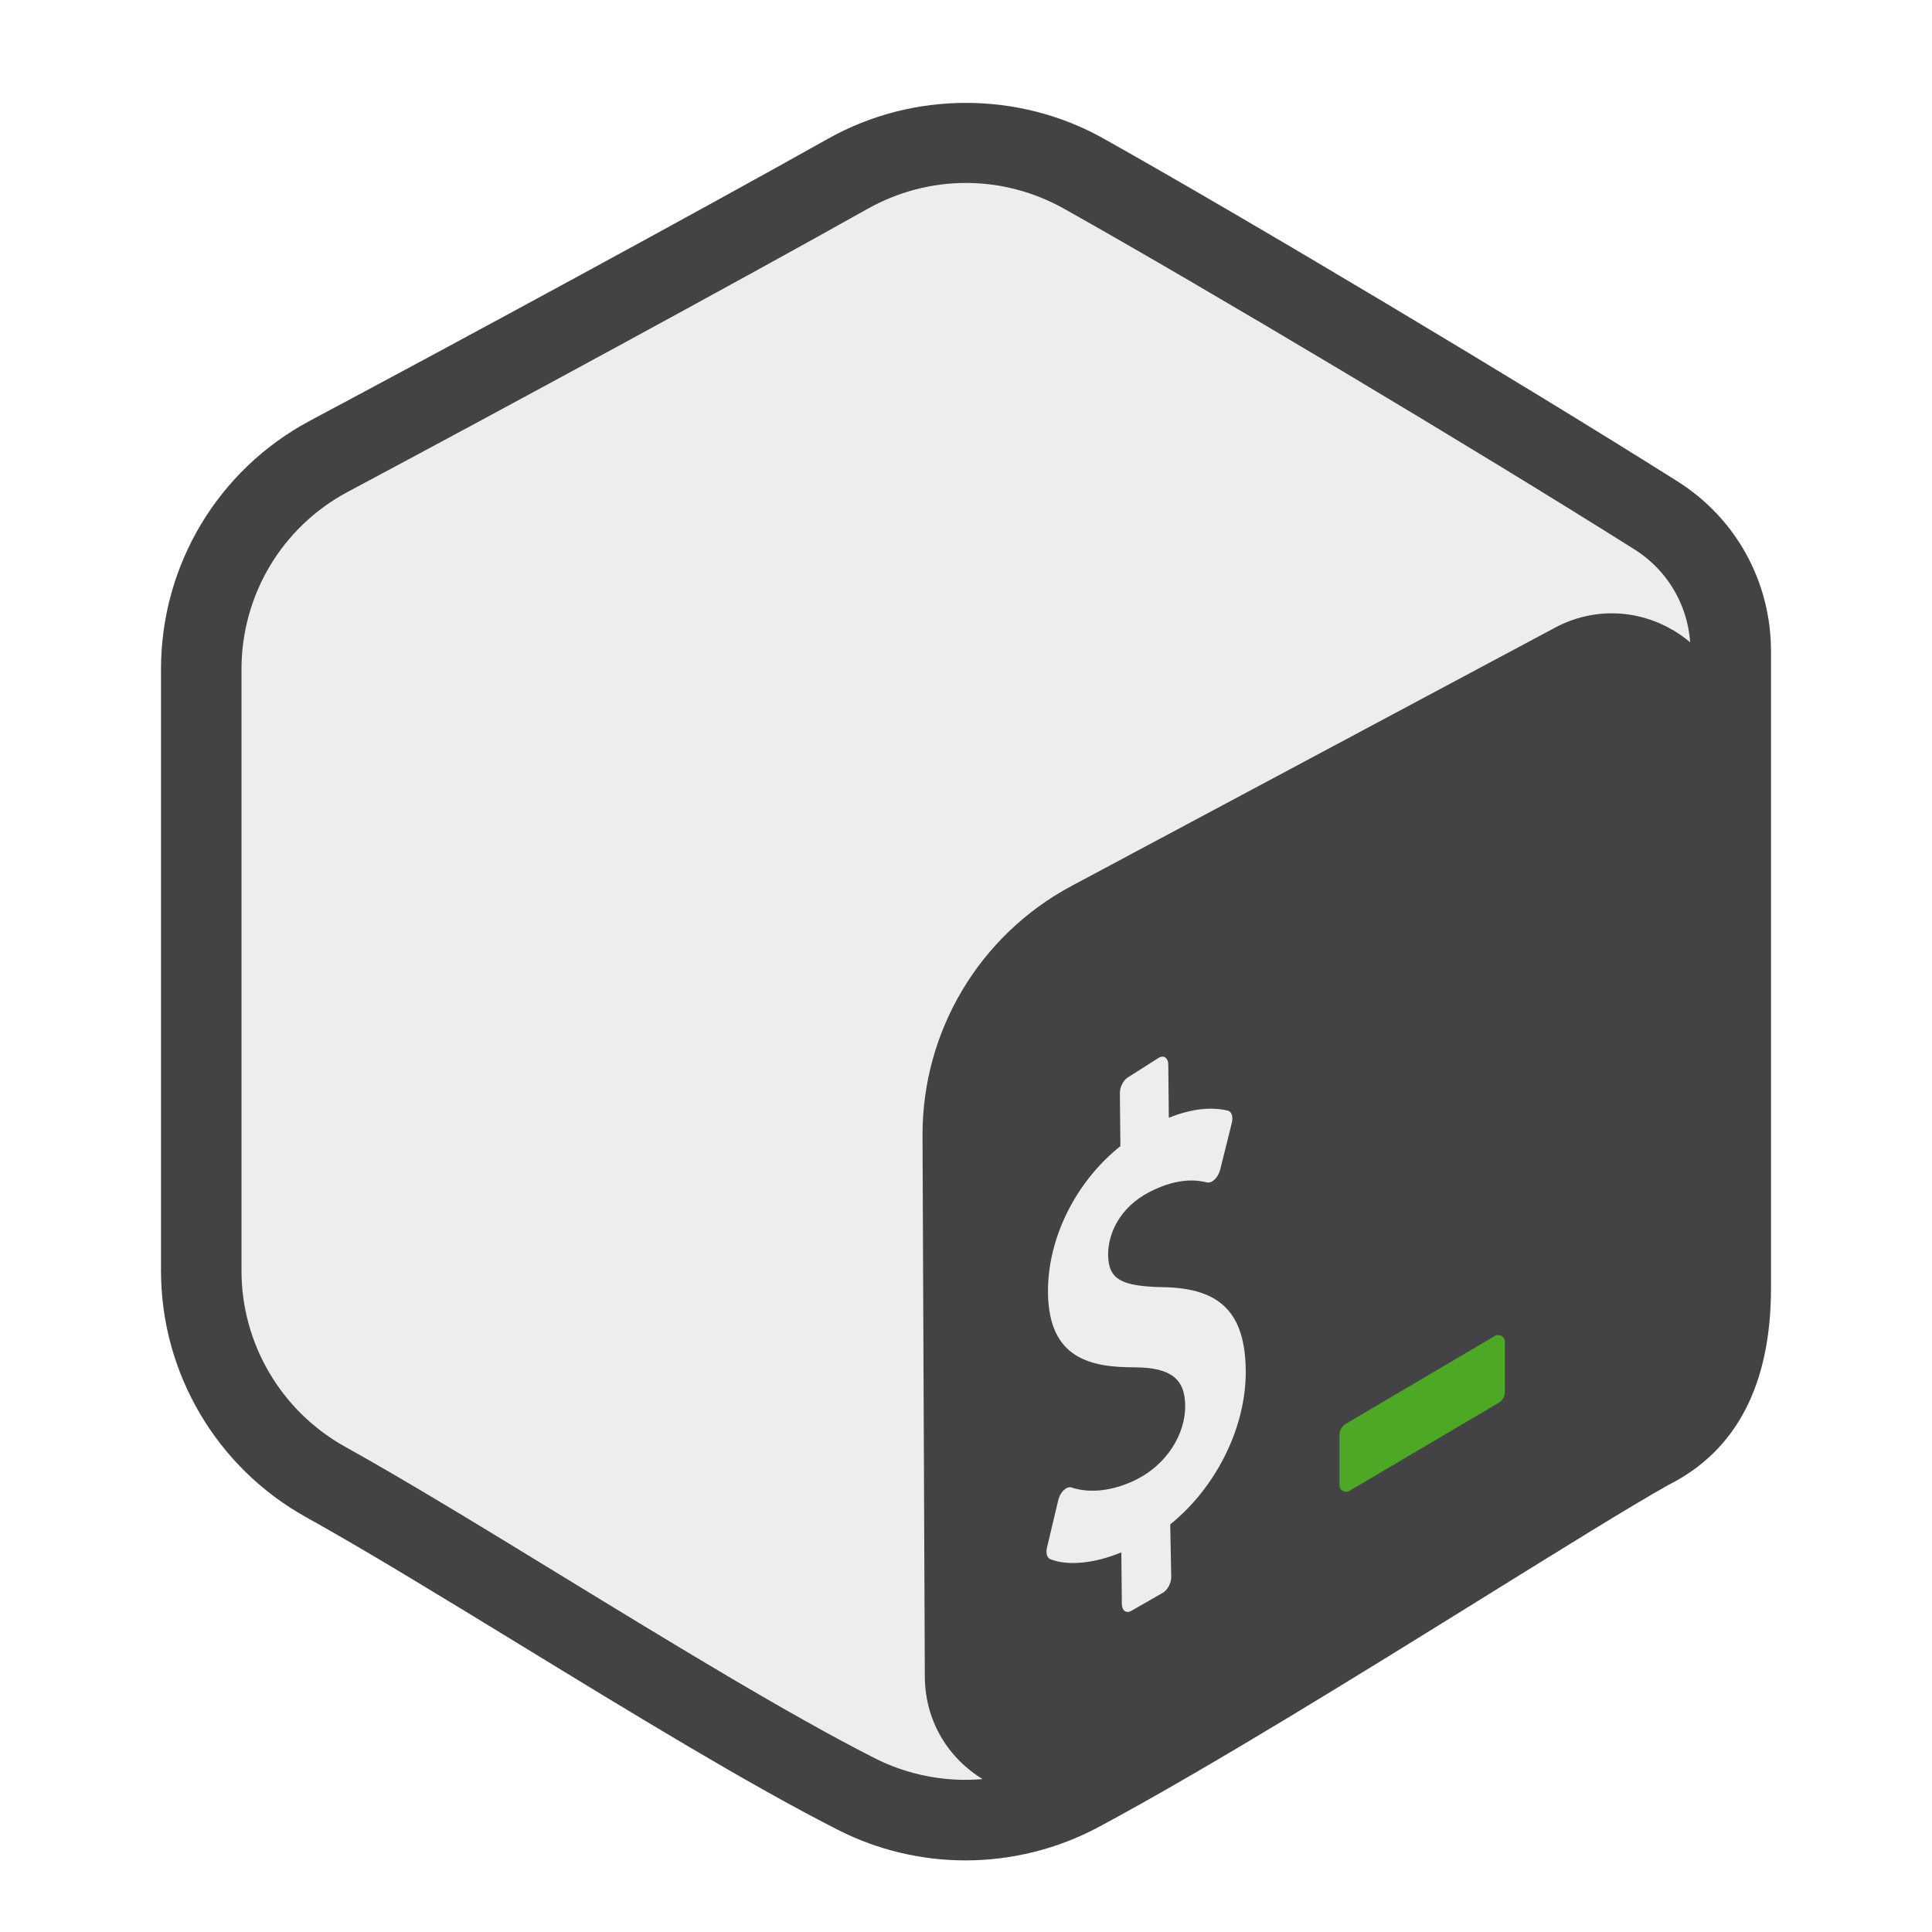
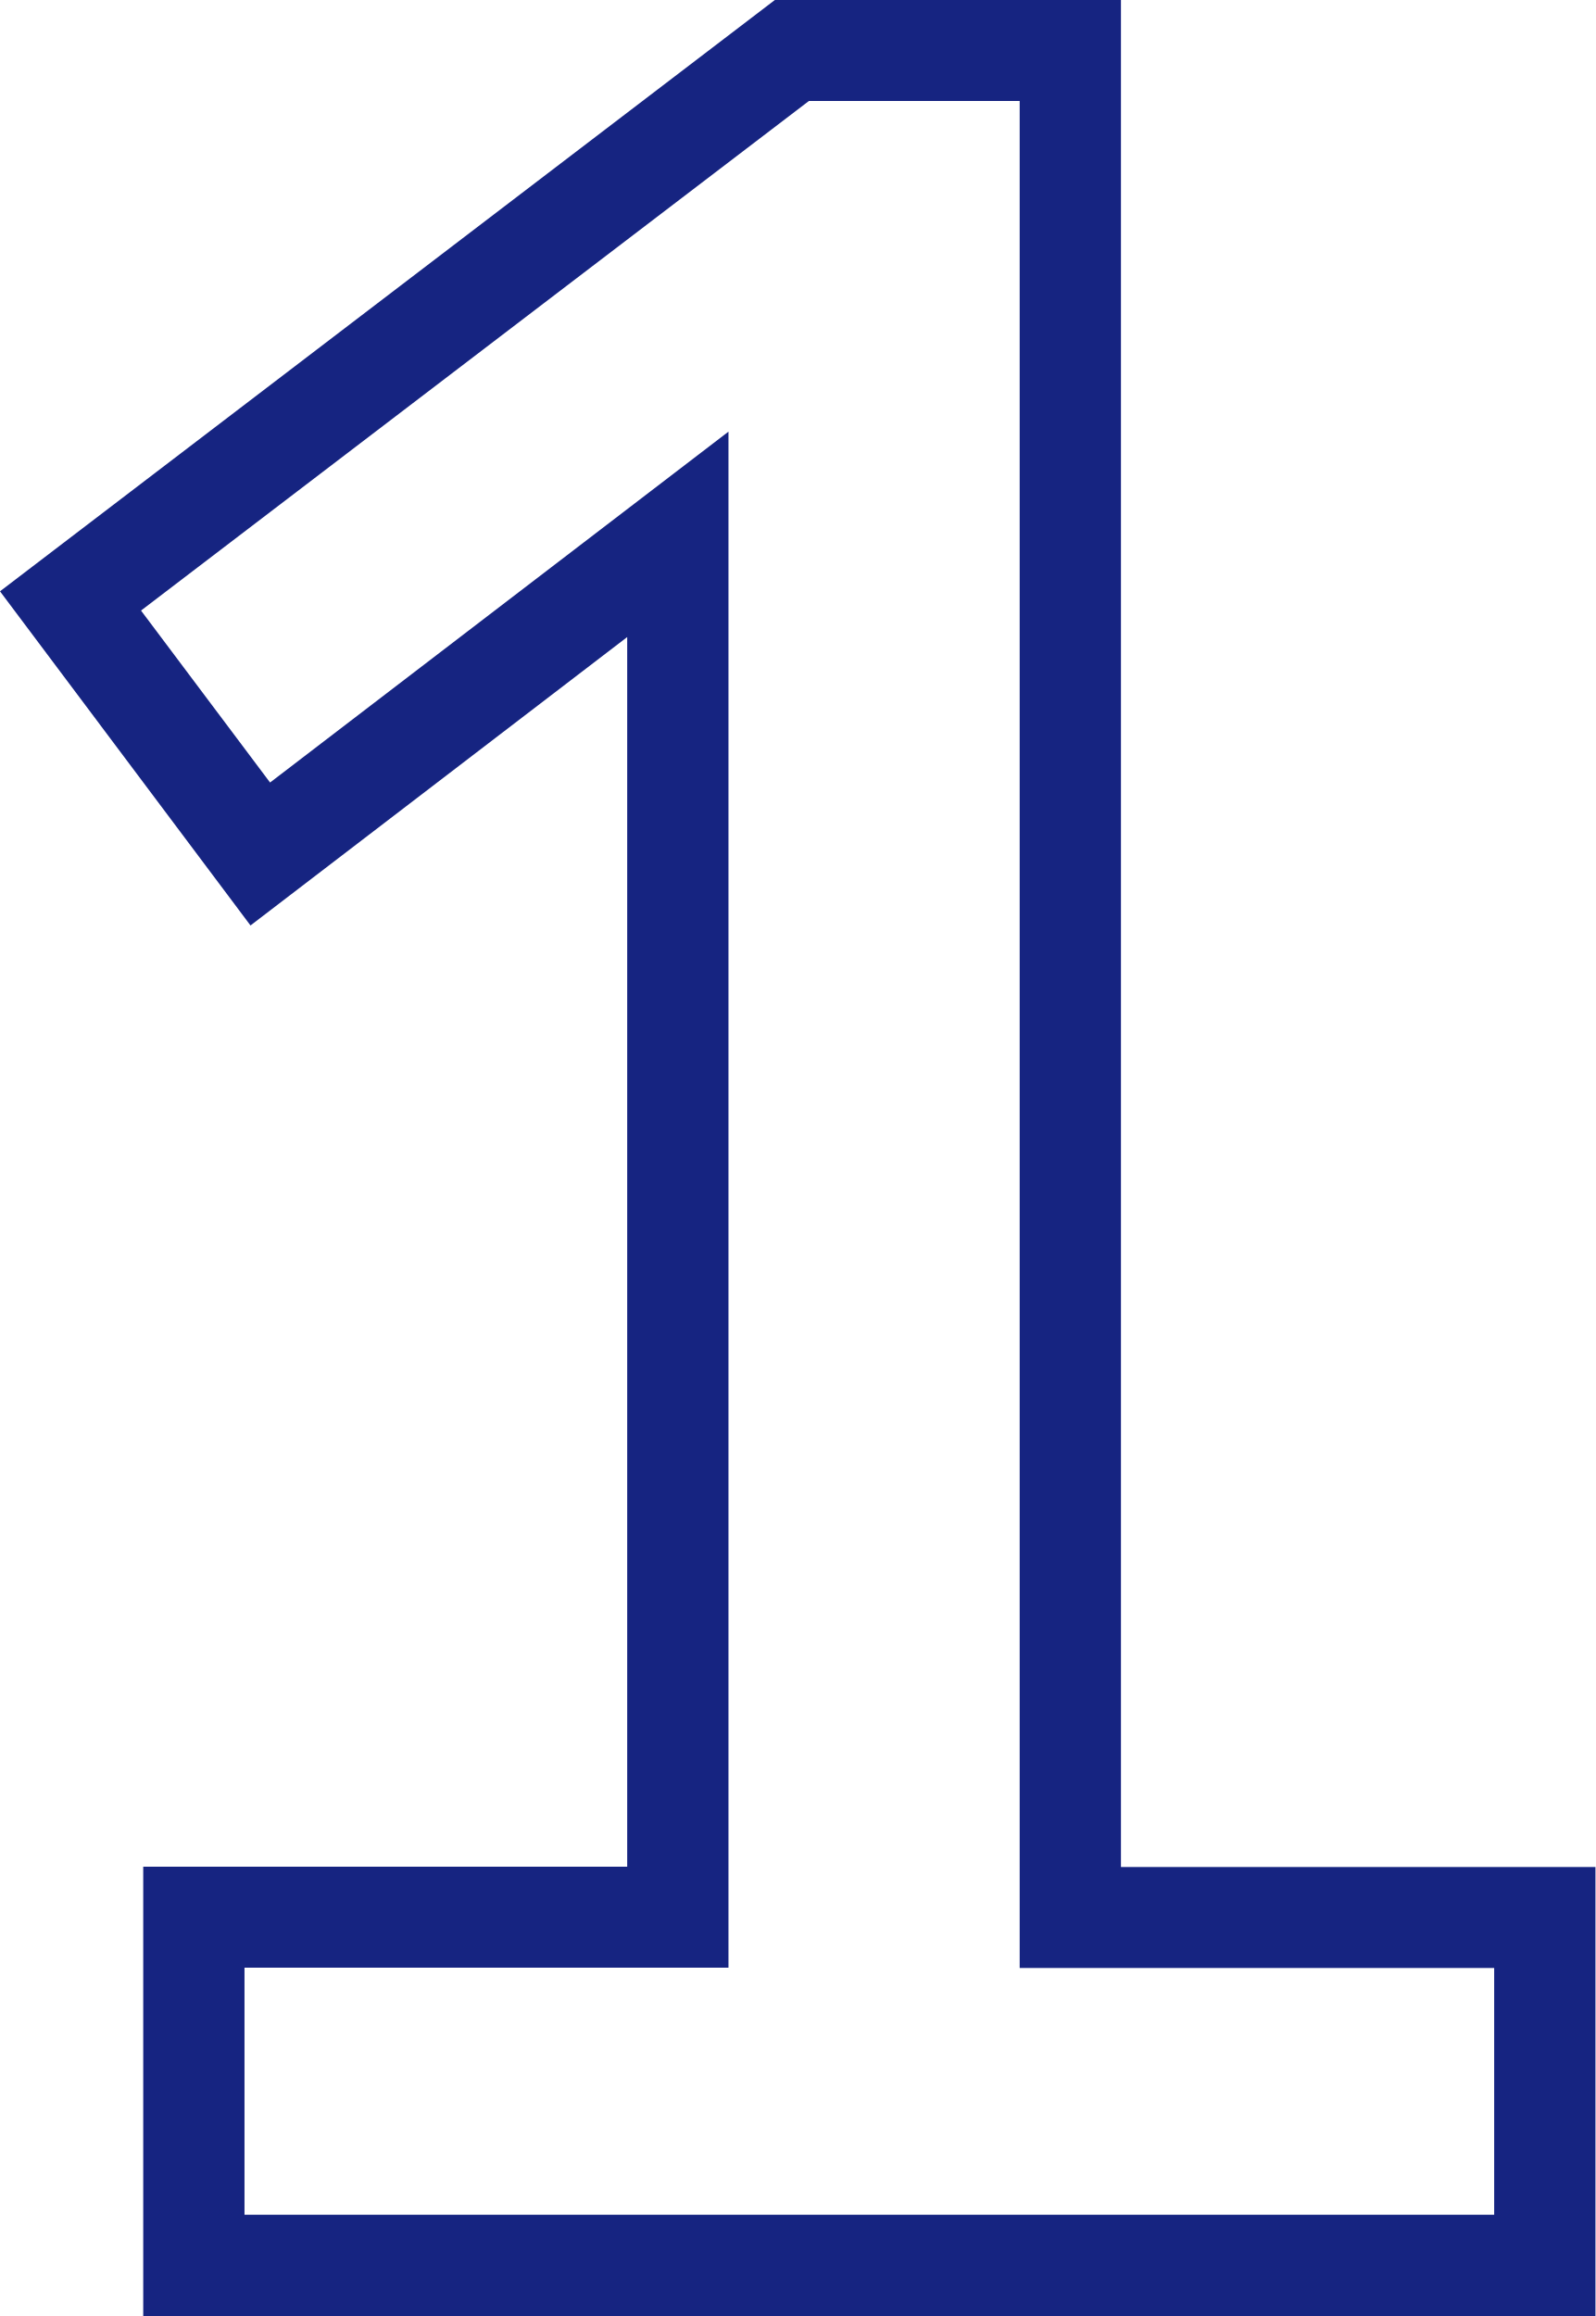
- <svg xmlns="http://www.w3.org/2000/svg" viewBox="0 0 48 48" width="48px" height="48px" fill-rule="evenodd" clip-rule="evenodd" baseProfile="basic">
-   <path fill="#ededed" fill-rule="evenodd" d="M22.903,3.286c0.679-0.381,1.515-0.381,2.193,0 c3.355,1.883,13.451,7.551,16.807,9.434C42.582,13.1,43,13.804,43,14.566c0,3.766,0,15.101,0,18.867 c0,0.762-0.418,1.466-1.097,1.847c-3.355,1.883-13.451,7.551-16.807,9.434c-0.679,0.381-1.515,0.381-2.193,0 c-3.355-1.883-13.451-7.551-16.807-9.434C5.418,34.899,5,34.196,5,33.434c0-3.766,0-15.101,0-18.867 c0-0.762,0.418-1.466,1.097-1.847C9.451,10.837,19.549,5.169,22.903,3.286z" clip-rule="evenodd" />
-   <path fill="#434345" d="M23.987,46.221c-1.085,0-2.171-0.252-3.165-0.757c-2.22-1.127-5.118-2.899-7.921-4.613 c-1.973-1.206-3.836-2.346-5.297-3.157C5.381,36.458,4,34.113,4,31.572V16.627c0-2.59,1.417-4.955,3.699-6.173 c3.733-1.989,9.717-5.234,12.878-7.01h0c2.11-1.184,4.733-1.184,6.844,0c3.576,2.007,10.369,6.064,14.252,8.513 C43.13,12.874,44,14.453,44,16.182V32c0,2.4-0.859,4.048-2.553,4.895c-0.944,0.531-2.628,1.576-4.578,2.787 c-3.032,1.882-6.806,4.225-9.564,5.705C26.27,45.942,25.128,46.221,23.987,46.221z M21.556,5.188 C18.384,6.97,12.382,10.226,8.64,12.22C7.012,13.088,6,14.776,6,16.627v14.945c0,1.814,0.987,3.49,2.576,4.373 c1.498,0.832,3.378,1.981,5.369,3.199c2.77,1.693,5.634,3.445,7.783,4.536c1.458,0.739,3.188,0.717,4.631-0.056 c2.703-1.451,6.447-3.775,9.456-5.643c1.97-1.223,3.671-2.279,4.696-2.854C41.835,34.464,42,33.109,42,32V16.182 c0-1.037-0.521-1.983-1.392-2.532c-3.862-2.435-10.613-6.467-14.165-8.461C24.913,4.331,23.086,4.331,21.556,5.188L21.556,5.188z" />
-   <path fill="#434345" d="M22.977,41.654l-0.057-13.438c-0.011-2.594,1.413-4.981,3.701-6.204l12.01-6.416 c1.998-1.068,4.414,0.38,4.414,2.646v14.73c0,1.041-0.54,2.008-1.426,2.554l-14.068,8.668 C25.557,45.424,22.987,43.996,22.977,41.654z" />
-   <path fill="#ededed" d="M28.799,26.274c0.123-0.063,0.225,0.014,0.227,0.176l0.013,1.32 c0.552-0.219,1.032-0.278,1.467-0.177c0.095,0.024,0.136,0.153,0.098,0.306l-0.291,1.169c-0.024,0.089-0.072,0.178-0.132,0.233 c-0.026,0.025-0.052,0.044-0.077,0.057c-0.04,0.02-0.078,0.026-0.114,0.019c-0.199-0.045-0.671-0.148-1.413,0.228 c-0.778,0.395-1.051,1.071-1.046,1.573c0.007,0.601,0.315,0.783,1.377,0.802c1.416,0.023,2.027,0.643,2.042,2.067 c0.016,1.402-0.733,2.905-1.876,3.826l0.025,1.308c0.001,0.157-0.1,0.338-0.225,0.4l-0.775,0.445 c-0.123,0.063-0.225-0.014-0.227-0.172l-0.013-1.286c-0.664,0.276-1.334,0.342-1.763,0.17c-0.082-0.032-0.117-0.152-0.084-0.288 l0.28-1.181c0.022-0.092,0.071-0.186,0.138-0.246c0.023-0.023,0.048-0.04,0.072-0.053c0.044-0.022,0.087-0.027,0.124-0.013 c0.462,0.155,1.053,0.082,1.622-0.206c0.722-0.365,1.206-1.102,1.198-1.834c-0.007-0.664-0.366-0.939-1.241-0.946 c-1.113,0.002-2.151-0.216-2.168-1.855c-0.014-1.35,0.688-2.753,1.799-3.641l-0.013-1.319c-0.001-0.162,0.098-0.34,0.225-0.405 L28.799,26.274z" />
-   <path fill="#4da925" d="M37.226,34.857l-3.704,2.185c-0.109,0.061-0.244-0.019-0.244-0.143v-1.252 c0-0.113,0.061-0.217,0.16-0.273l3.704-2.185c0.111-0.061,0.246,0.019,0.246,0.145v1.248 C37.388,34.697,37.326,34.801,37.226,34.857" />
+ <svg xmlns="http://www.w3.org/2000/svg" viewBox="55.518 0 344.482 500" width="344.482px" height="500px">
+   <path d="M 400 500 L 86.443 500 L 86.443 402.997 L 190.94 402.997 L 190.94 137.534 L 109.605 199.797 L 55.518 127.657 L 222.82 0 L 297.547 0 L 297.547 403.065 L 400 403.065 L 400 500 Z M 108.309 478.134 L 378.133 478.134 L 378.133 424.863 L 275.681 424.863 L 275.681 21.798 L 230.177 21.798 L 85.967 131.813 L 113.829 168.938 L 212.806 93.187 L 212.806 424.794 L 108.309 424.794 L 108.309 478.134 Z" class="st0" style="fill: rgb(22, 36, 129);" id="object-0" transform="matrix(1, 0, 0, 1, 0, 1.4210854715202004e-14)" />
</svg>
